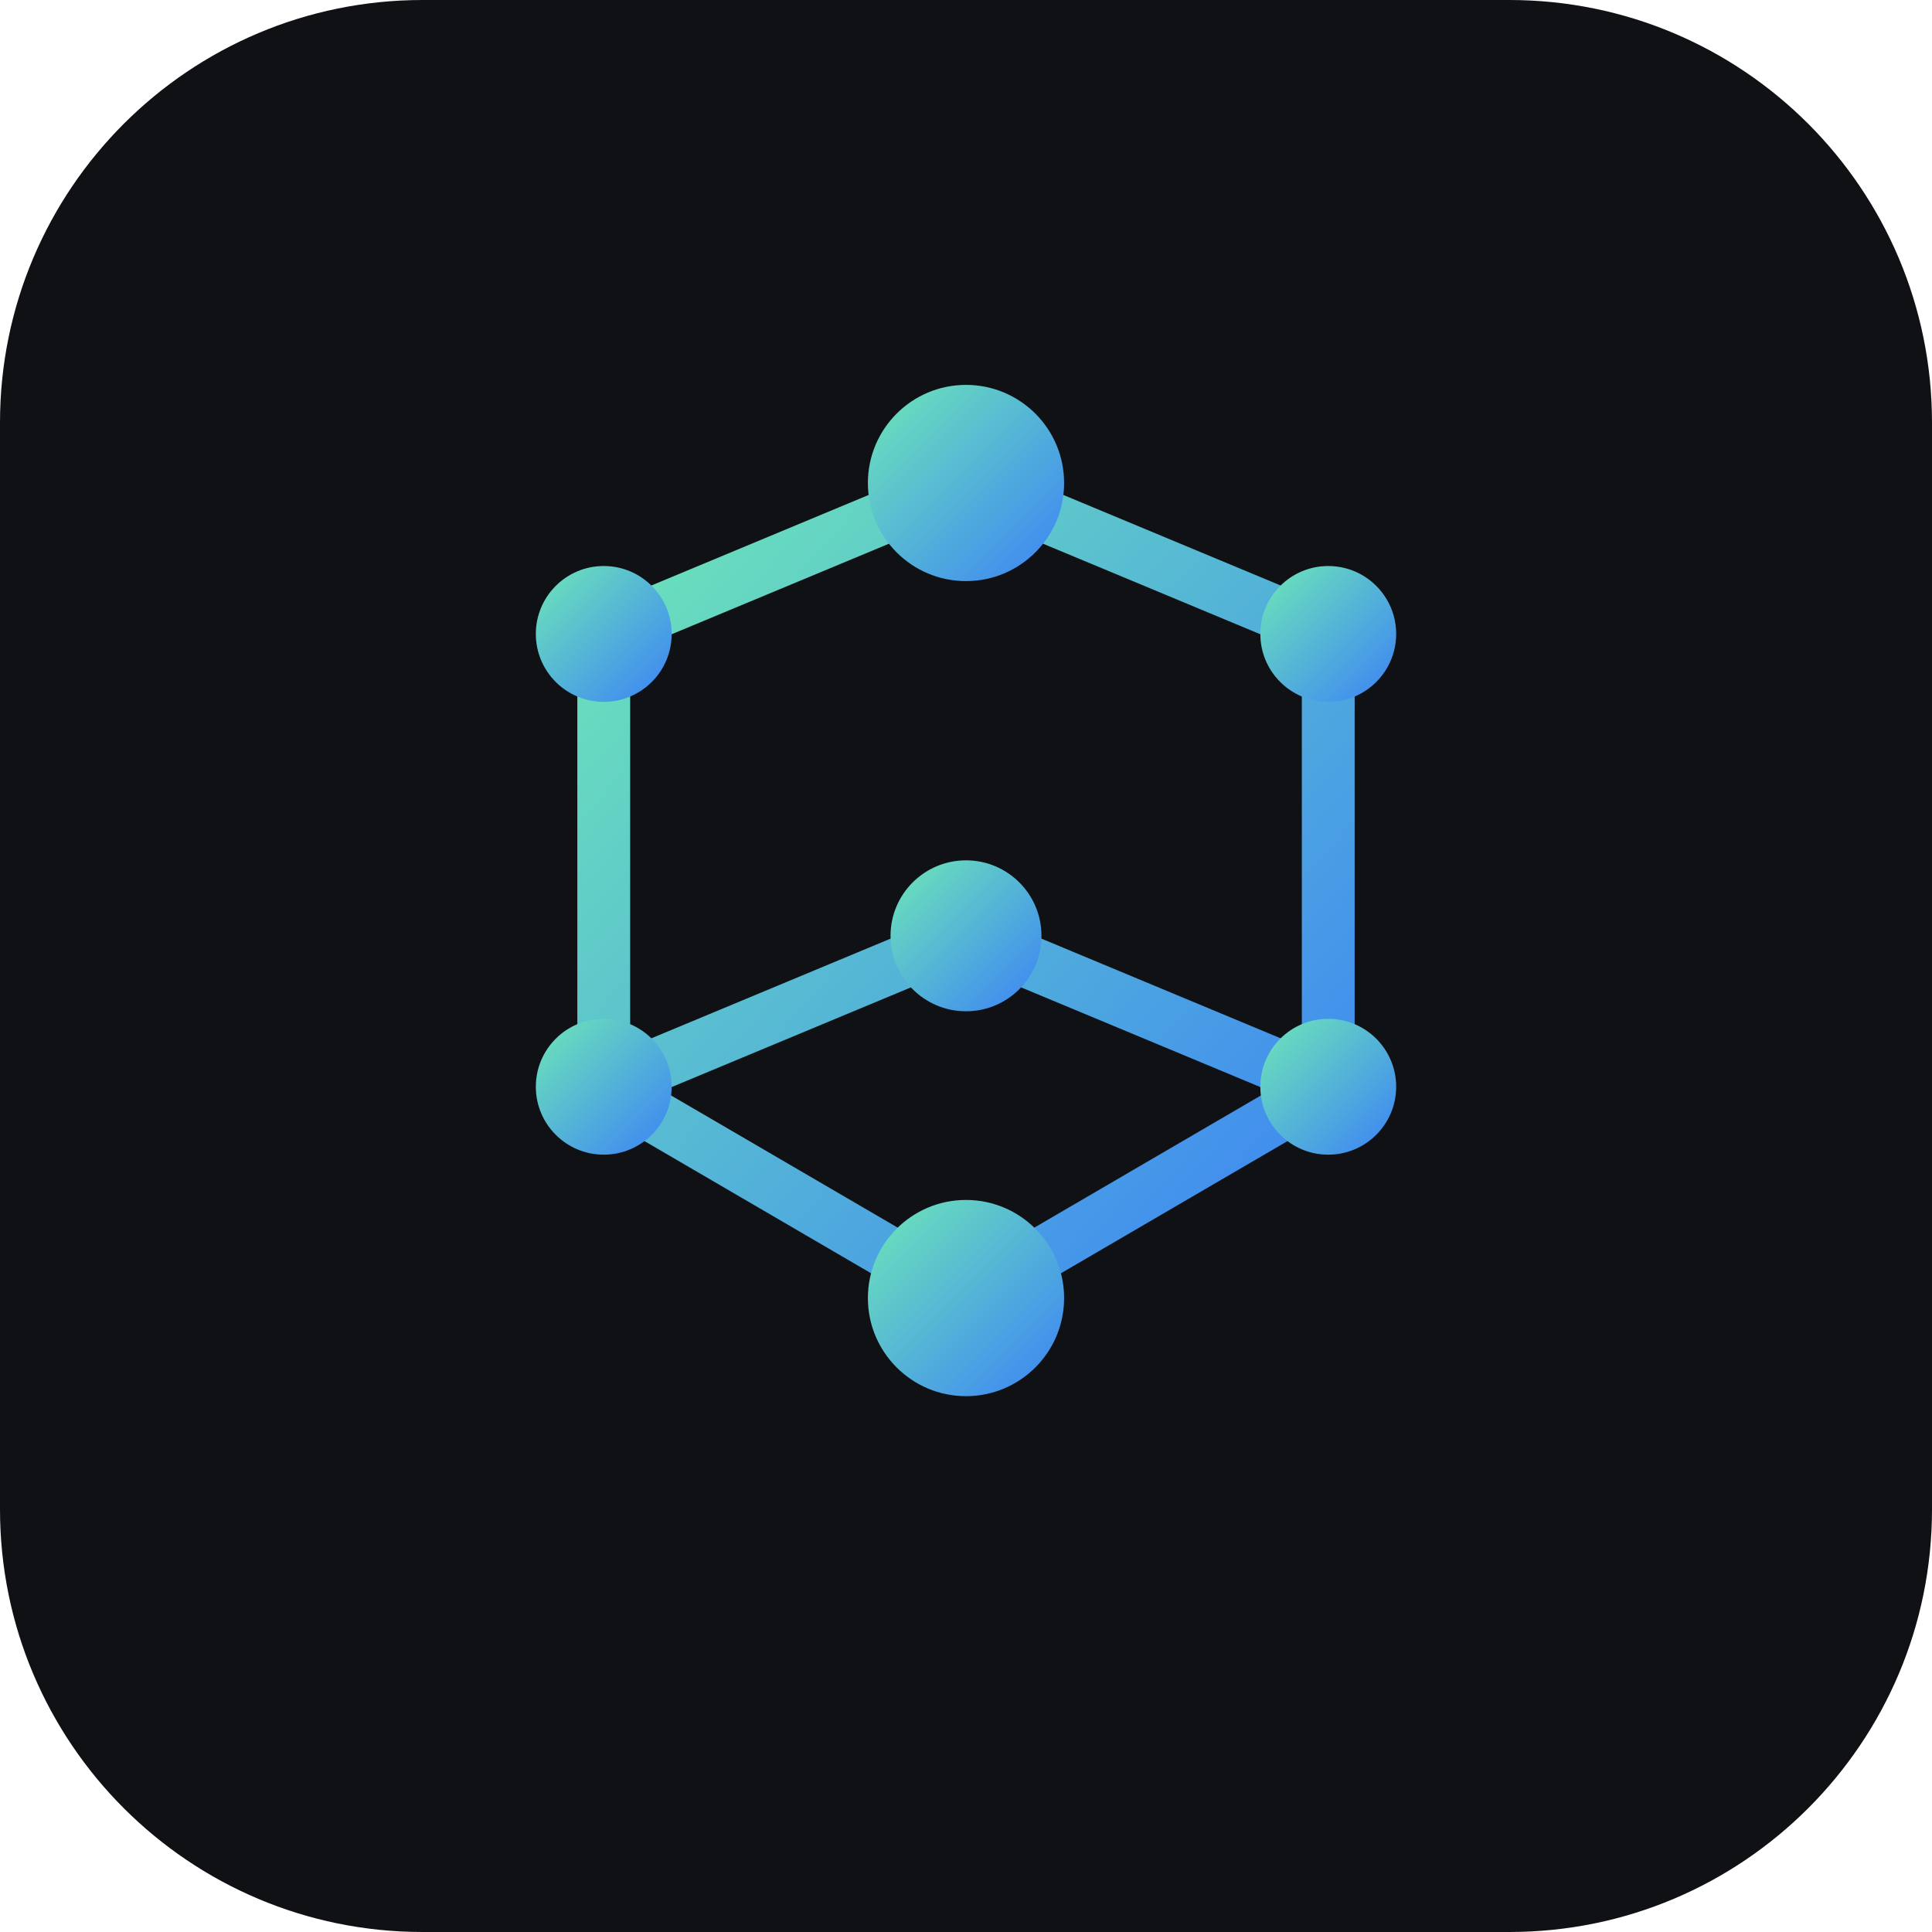
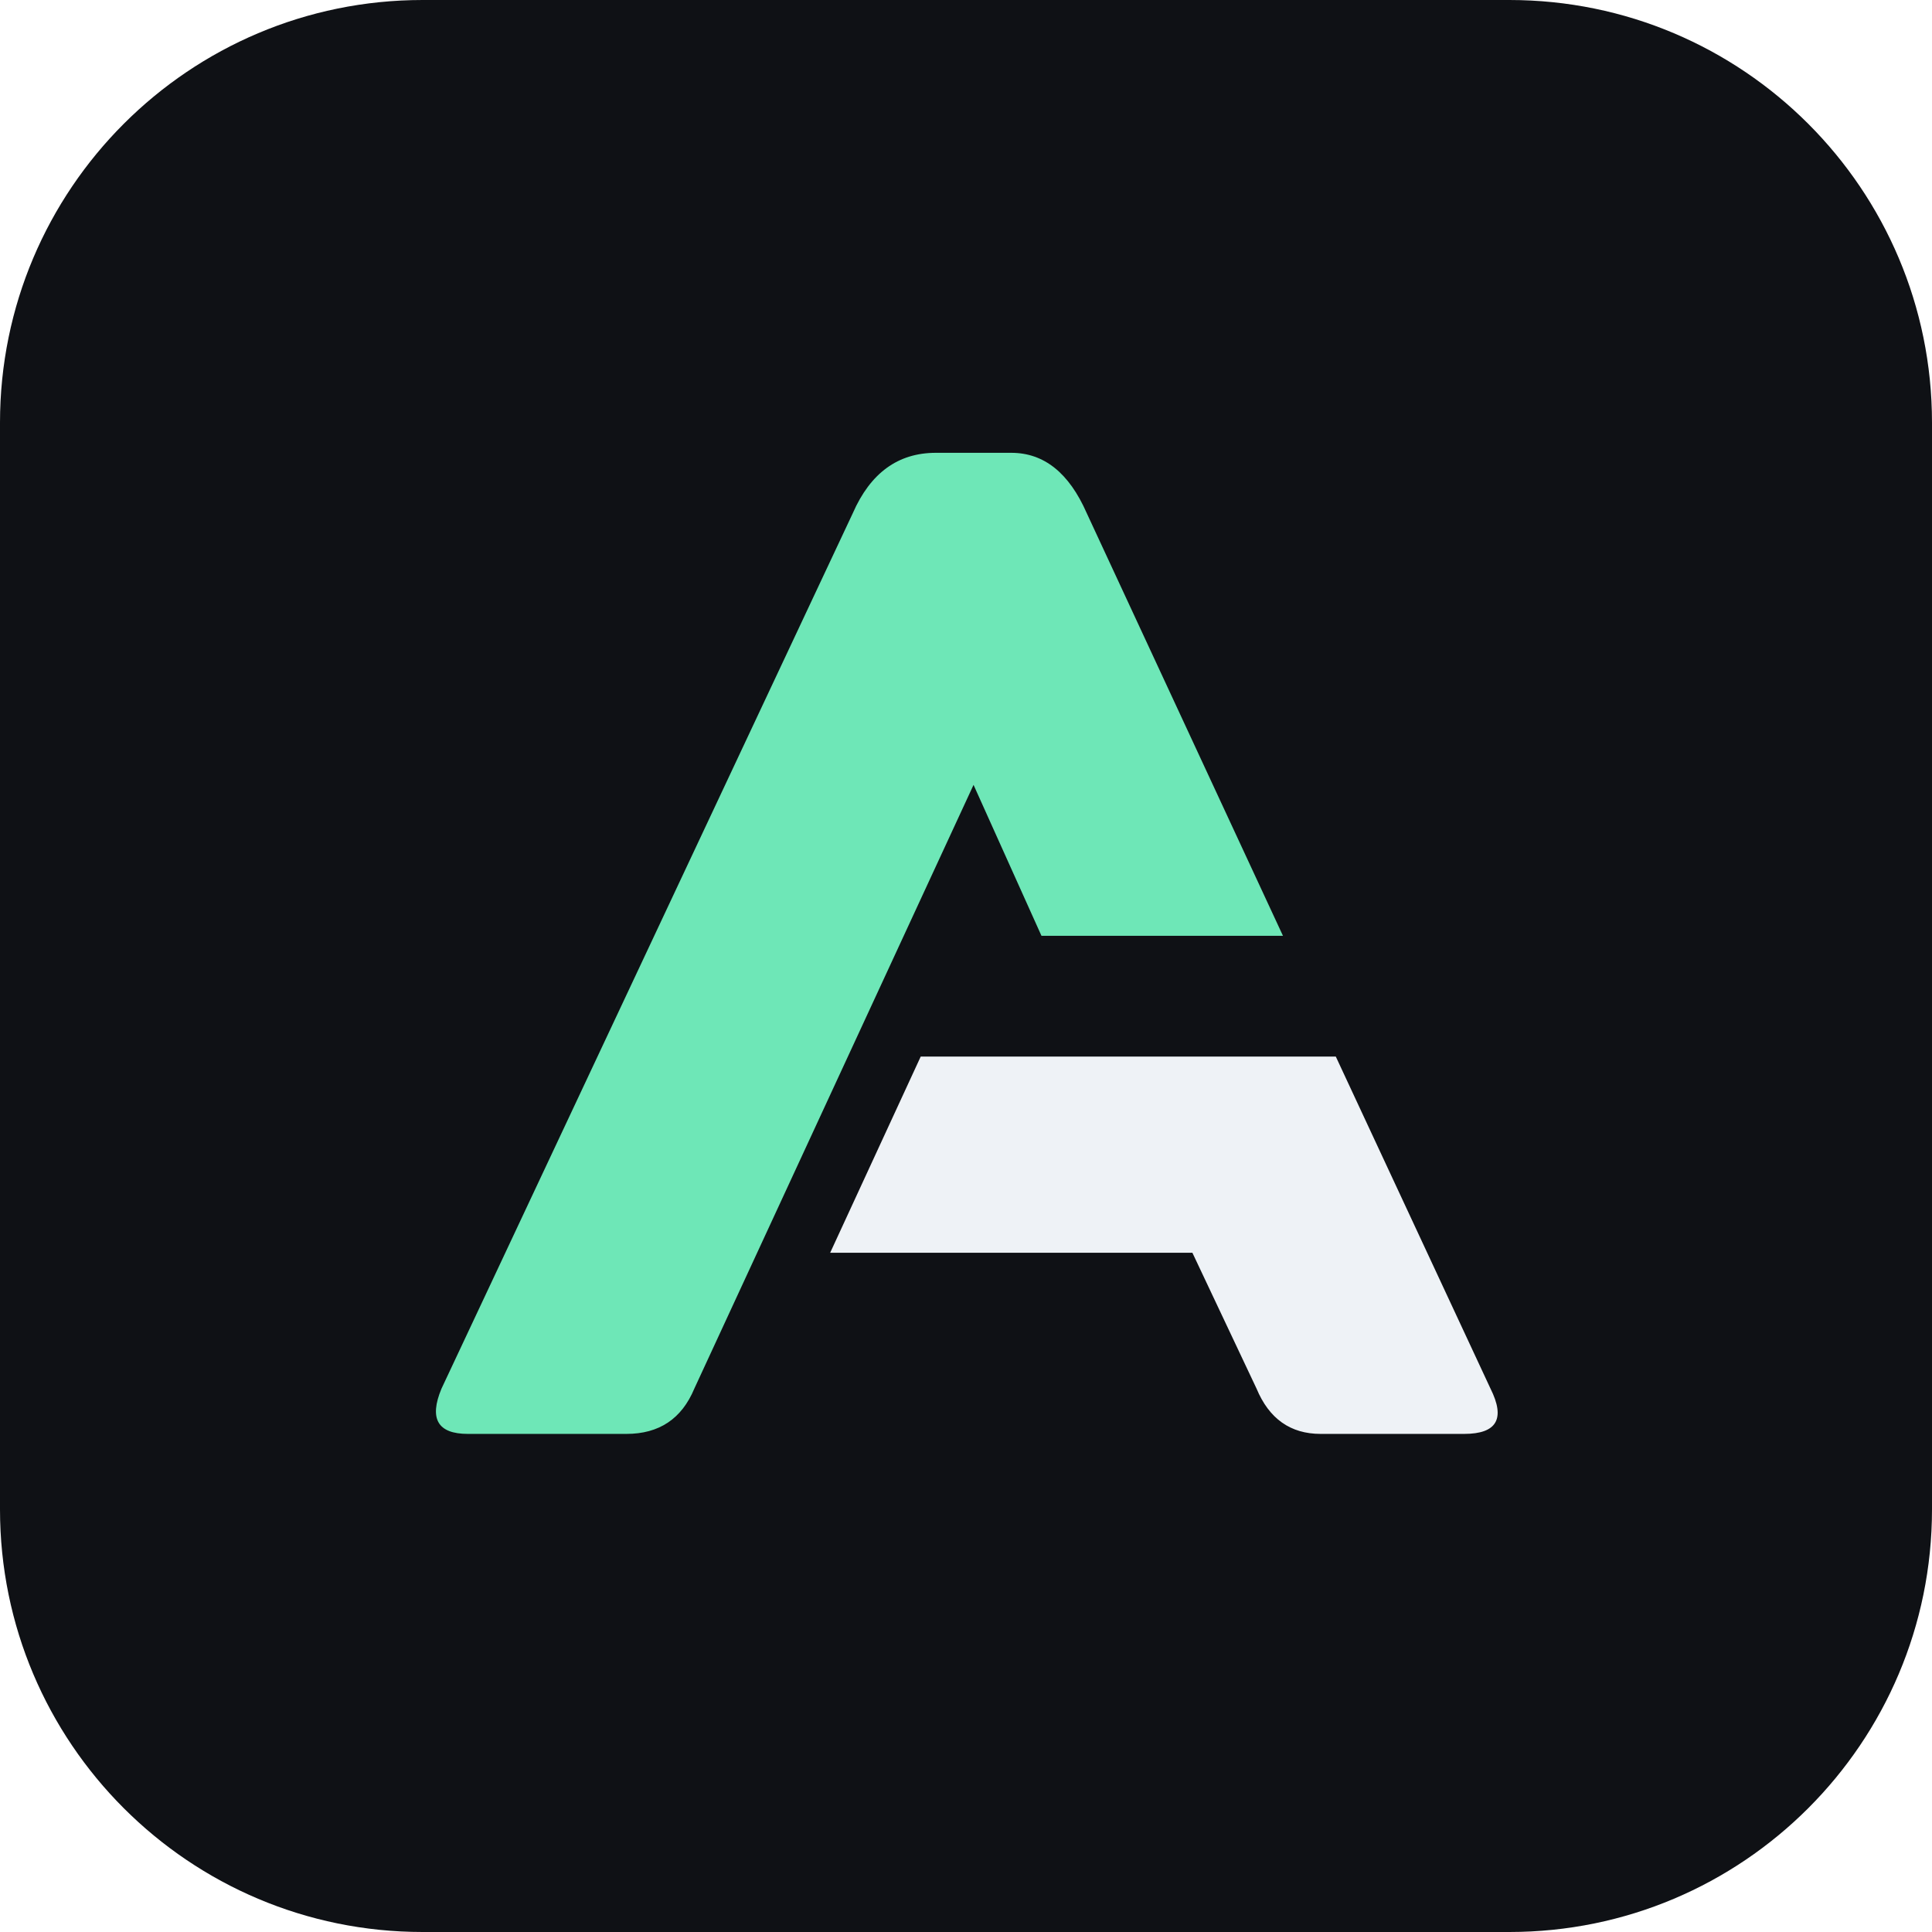
- <svg xmlns="http://www.w3.org/2000/svg" viewBox="0 0 512 512" width="512" height="512">
-   <defs>
-     <linearGradient id="g" x1="0" y1="0" x2="1" y2="1">
-       <stop offset="0" stop-color="#6ee7b7" />
-       <stop offset="1" stop-color="#3b82f6" />
-     </linearGradient>
-   </defs>
+ <svg xmlns="http://www.w3.org/2000/svg" viewBox="0 0 512 512" width="512" height="512" role="img" aria-labelledby="title desc">
  <rect width="512" height="512" rx="112" fill="#0f1115" />
-   <g stroke="url(#g)" stroke-width="14" fill="none" stroke-linecap="round">
-     <path d="M160 168 L256 128 L352 168 M160 168 L160 288 L256 344 L352 288 L352 168 M160 288 L256 248 L352 288" />
-   </g>
-   <g fill="url(#g)">
-     <circle cx="256" cy="128" r="26" />
-     <circle cx="160" cy="168" r="18" />
-     <circle cx="352" cy="168" r="18" />
-     <circle cx="256" cy="248" r="20" />
-     <circle cx="160" cy="288" r="18" />
-     <circle cx="352" cy="288" r="18" />
-     <circle cx="256" cy="344" r="26" />
-   </g>
+   <path d="M124 380 Q112 380 117 368 L226 136 Q233 120 248 120 H268            Q281 120 288 136 L340 248 H276 L258 208 L184 368            Q179 380 166 380 Z" fill="#6ee7b7" />
+   <path d="M244 280 H354 L395 368 Q401 380 388 380 H350            Q338 380 333 368 L316 332 H220 Z" fill="#eef2f6" />
</svg>
